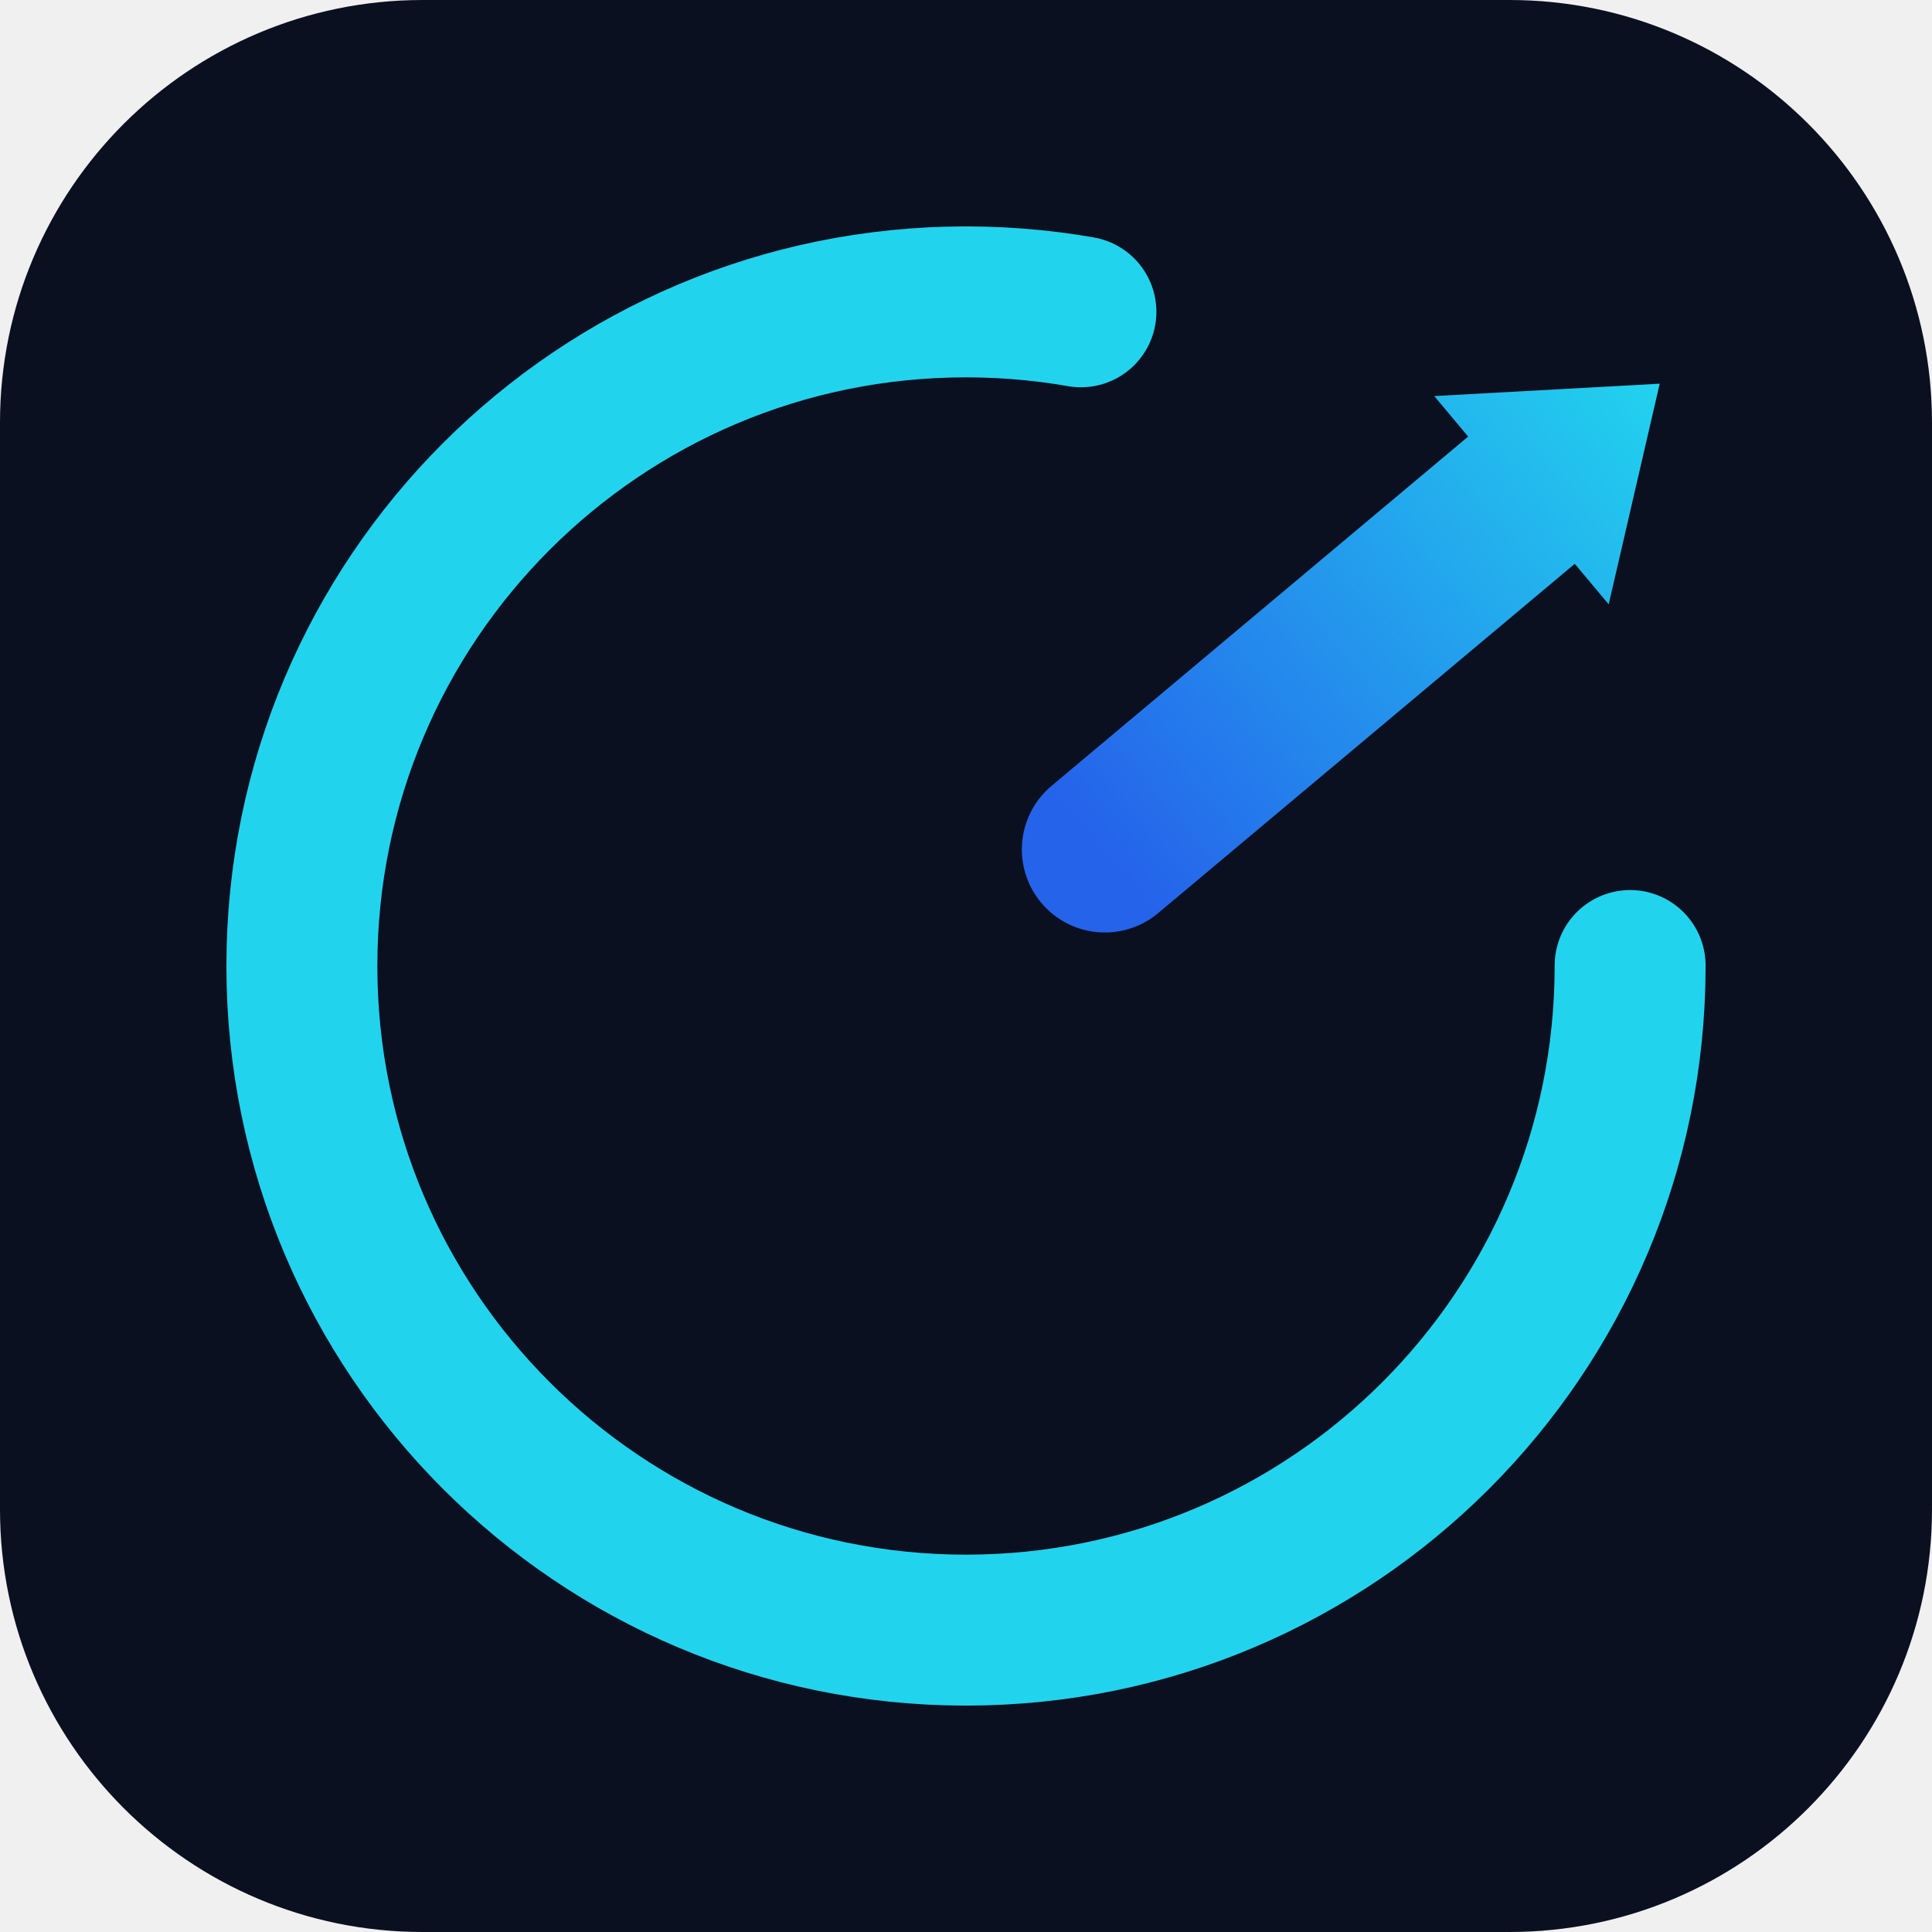
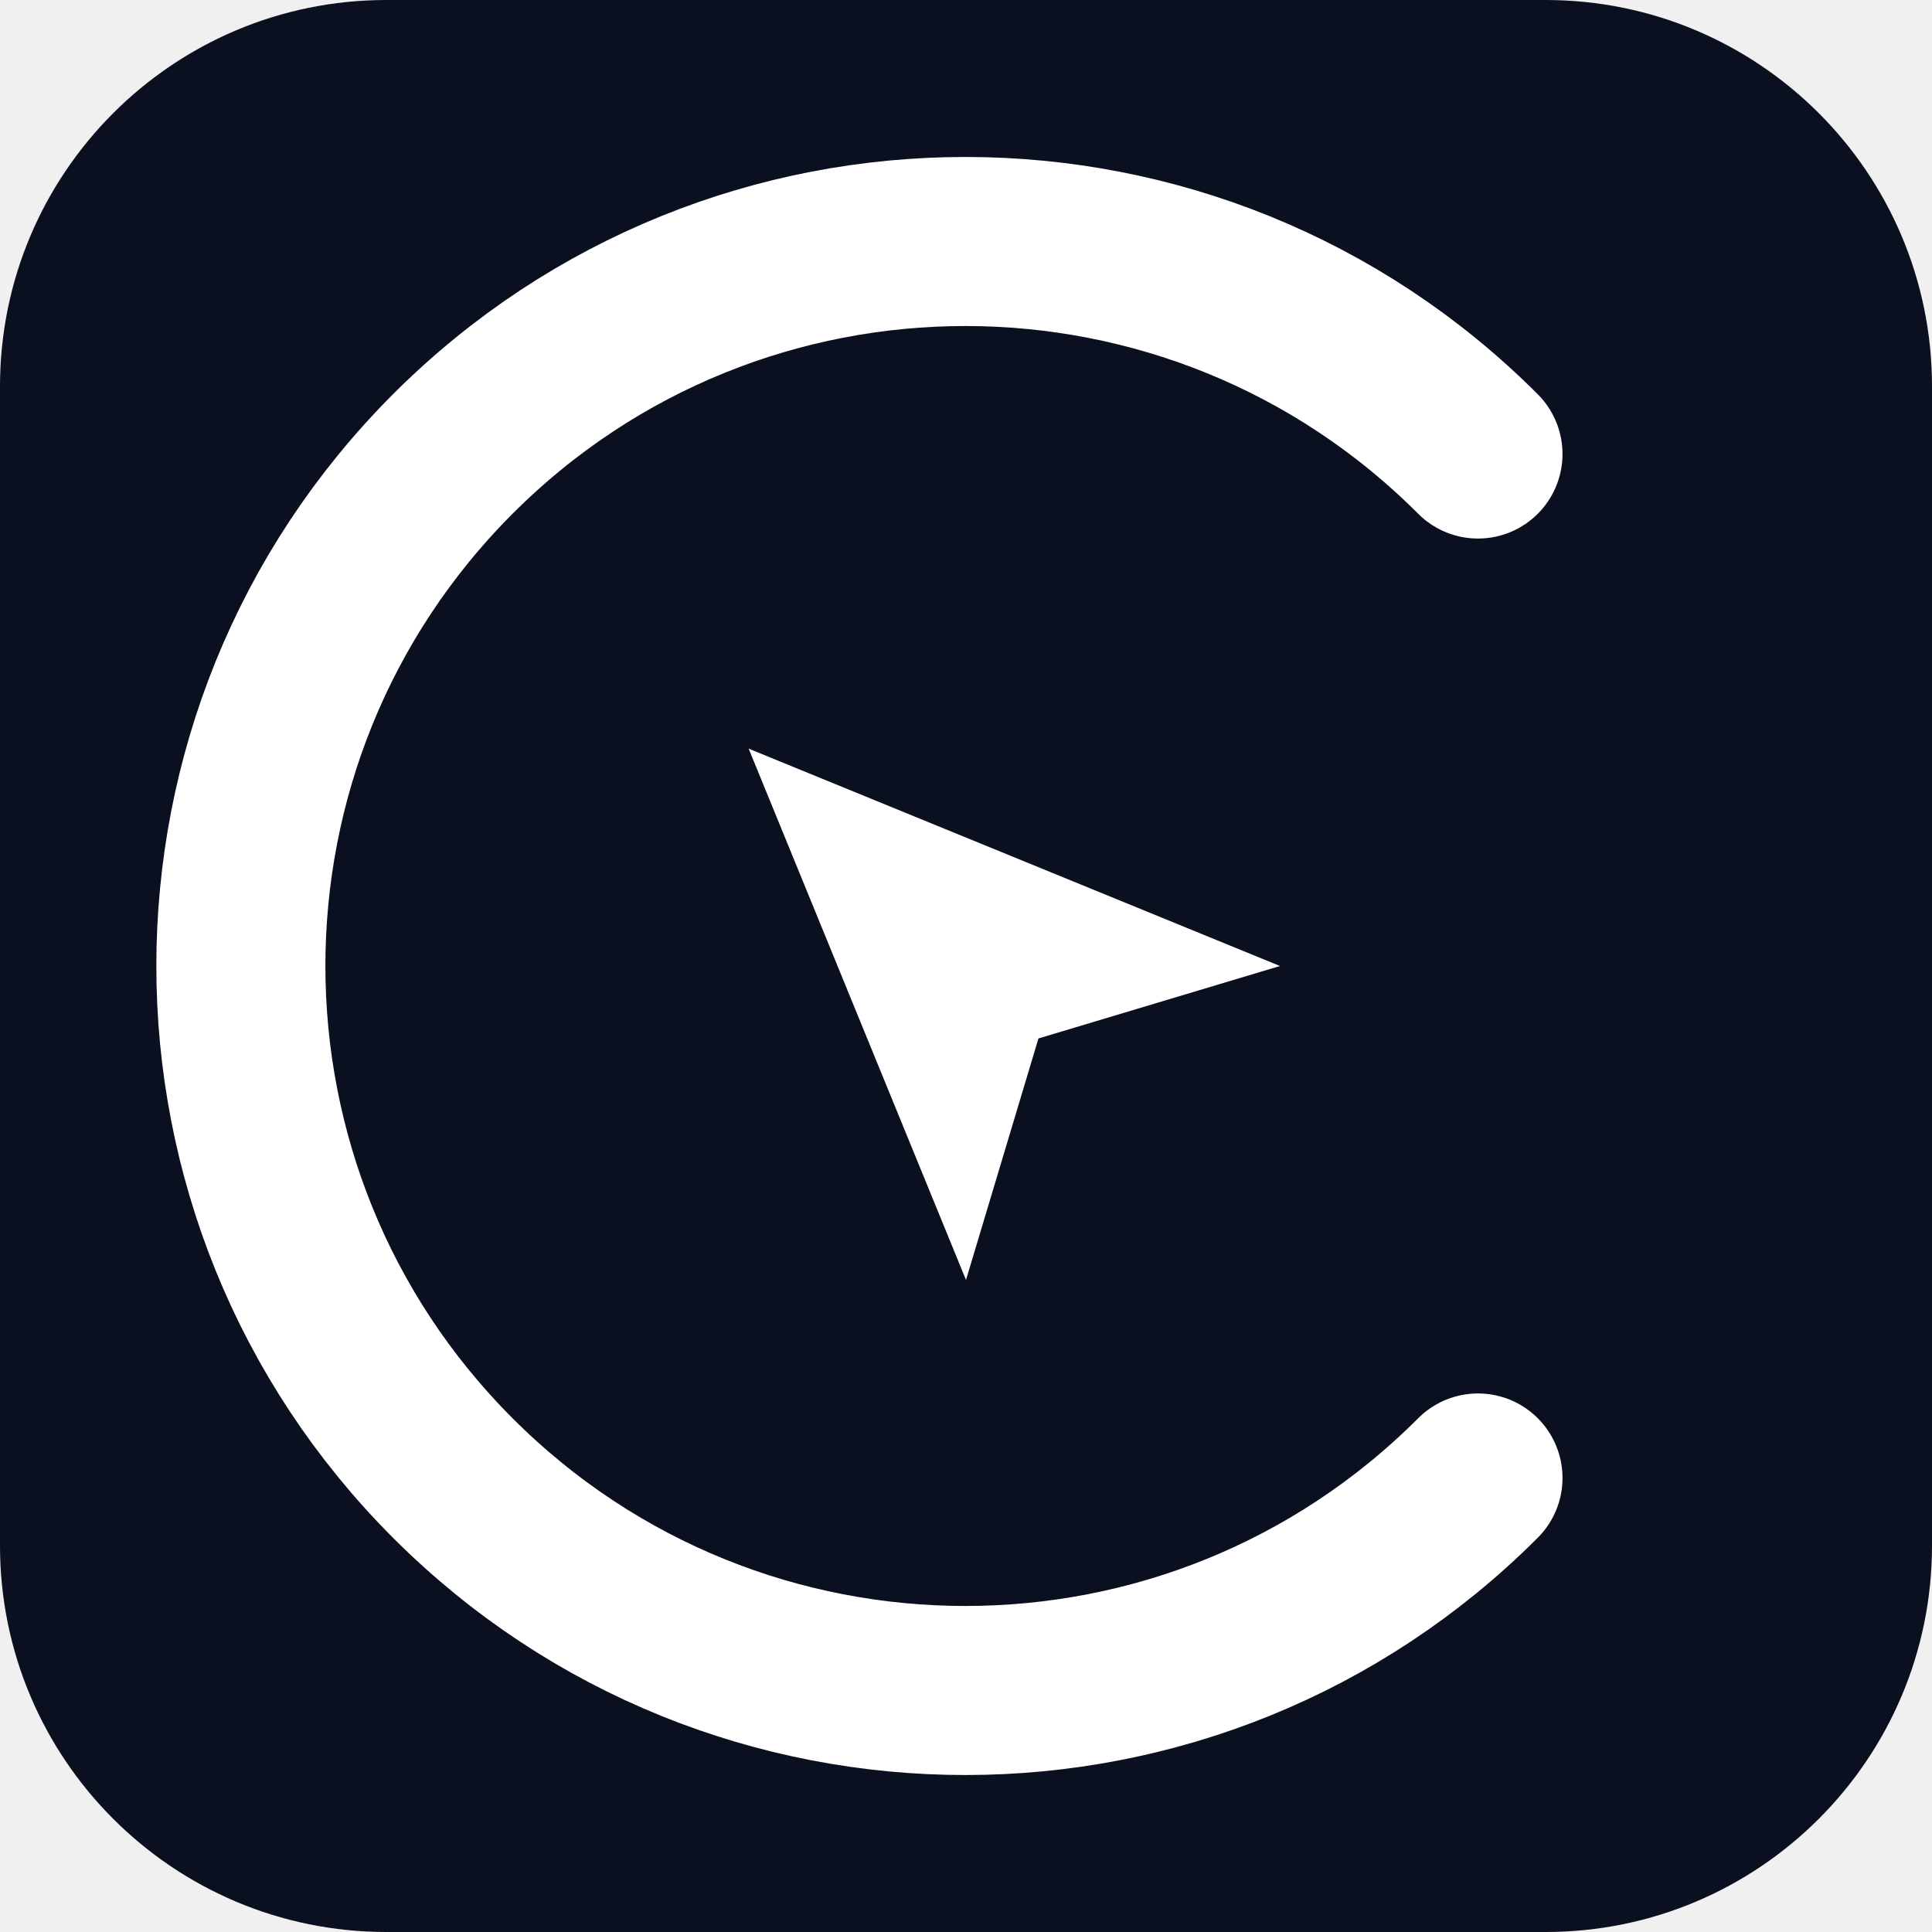
- <svg xmlns="http://www.w3.org/2000/svg" viewBox="0 0 64 64">
-   <rect width="64" height="64" rx="14" fill="#0B1020" />
-   <defs>
-     <linearGradient id="ca-compass-arrow" x1="36.6" y1="28.14" x2="54.98" y2="12.71" gradientUnits="userSpaceOnUse">
-       <stop offset="0" stop-color="#2563EB" />
-       <stop offset="1" stop-color="#22D3EE" />
-     </linearGradient>
-   </defs>
-   <circle cx="32" cy="32" r="22" fill="none" stroke="#22D3EE" stroke-width="5" stroke-linecap="round" stroke-dasharray="107.51 30.72" />
-   <line x1="36.6" y1="28.14" x2="50.4" y2="16.57" stroke="url(#ca-compass-arrow)" stroke-width="5.5" stroke-linecap="round" />
-   <polygon points="54.98,12.71 53.29,20.02 47.51,13.12" fill="url(#ca-compass-arrow)" />
+ <svg xmlns="http://www.w3.org/2000/svg" viewBox="0 0 80 80">
+   <rect width="80" height="80" rx="16" fill="#0B1020" />
+   <path d="M 61.2 61.2 A 30 30 0 1 1 61.2 18.8" fill="none" stroke="#FFFFFF" stroke-width="7" stroke-linecap="round" />
+   <path d="M 31 31 L 53 40 L 43 43 L 40 53 Z" fill="#FFFFFF" />
</svg>
